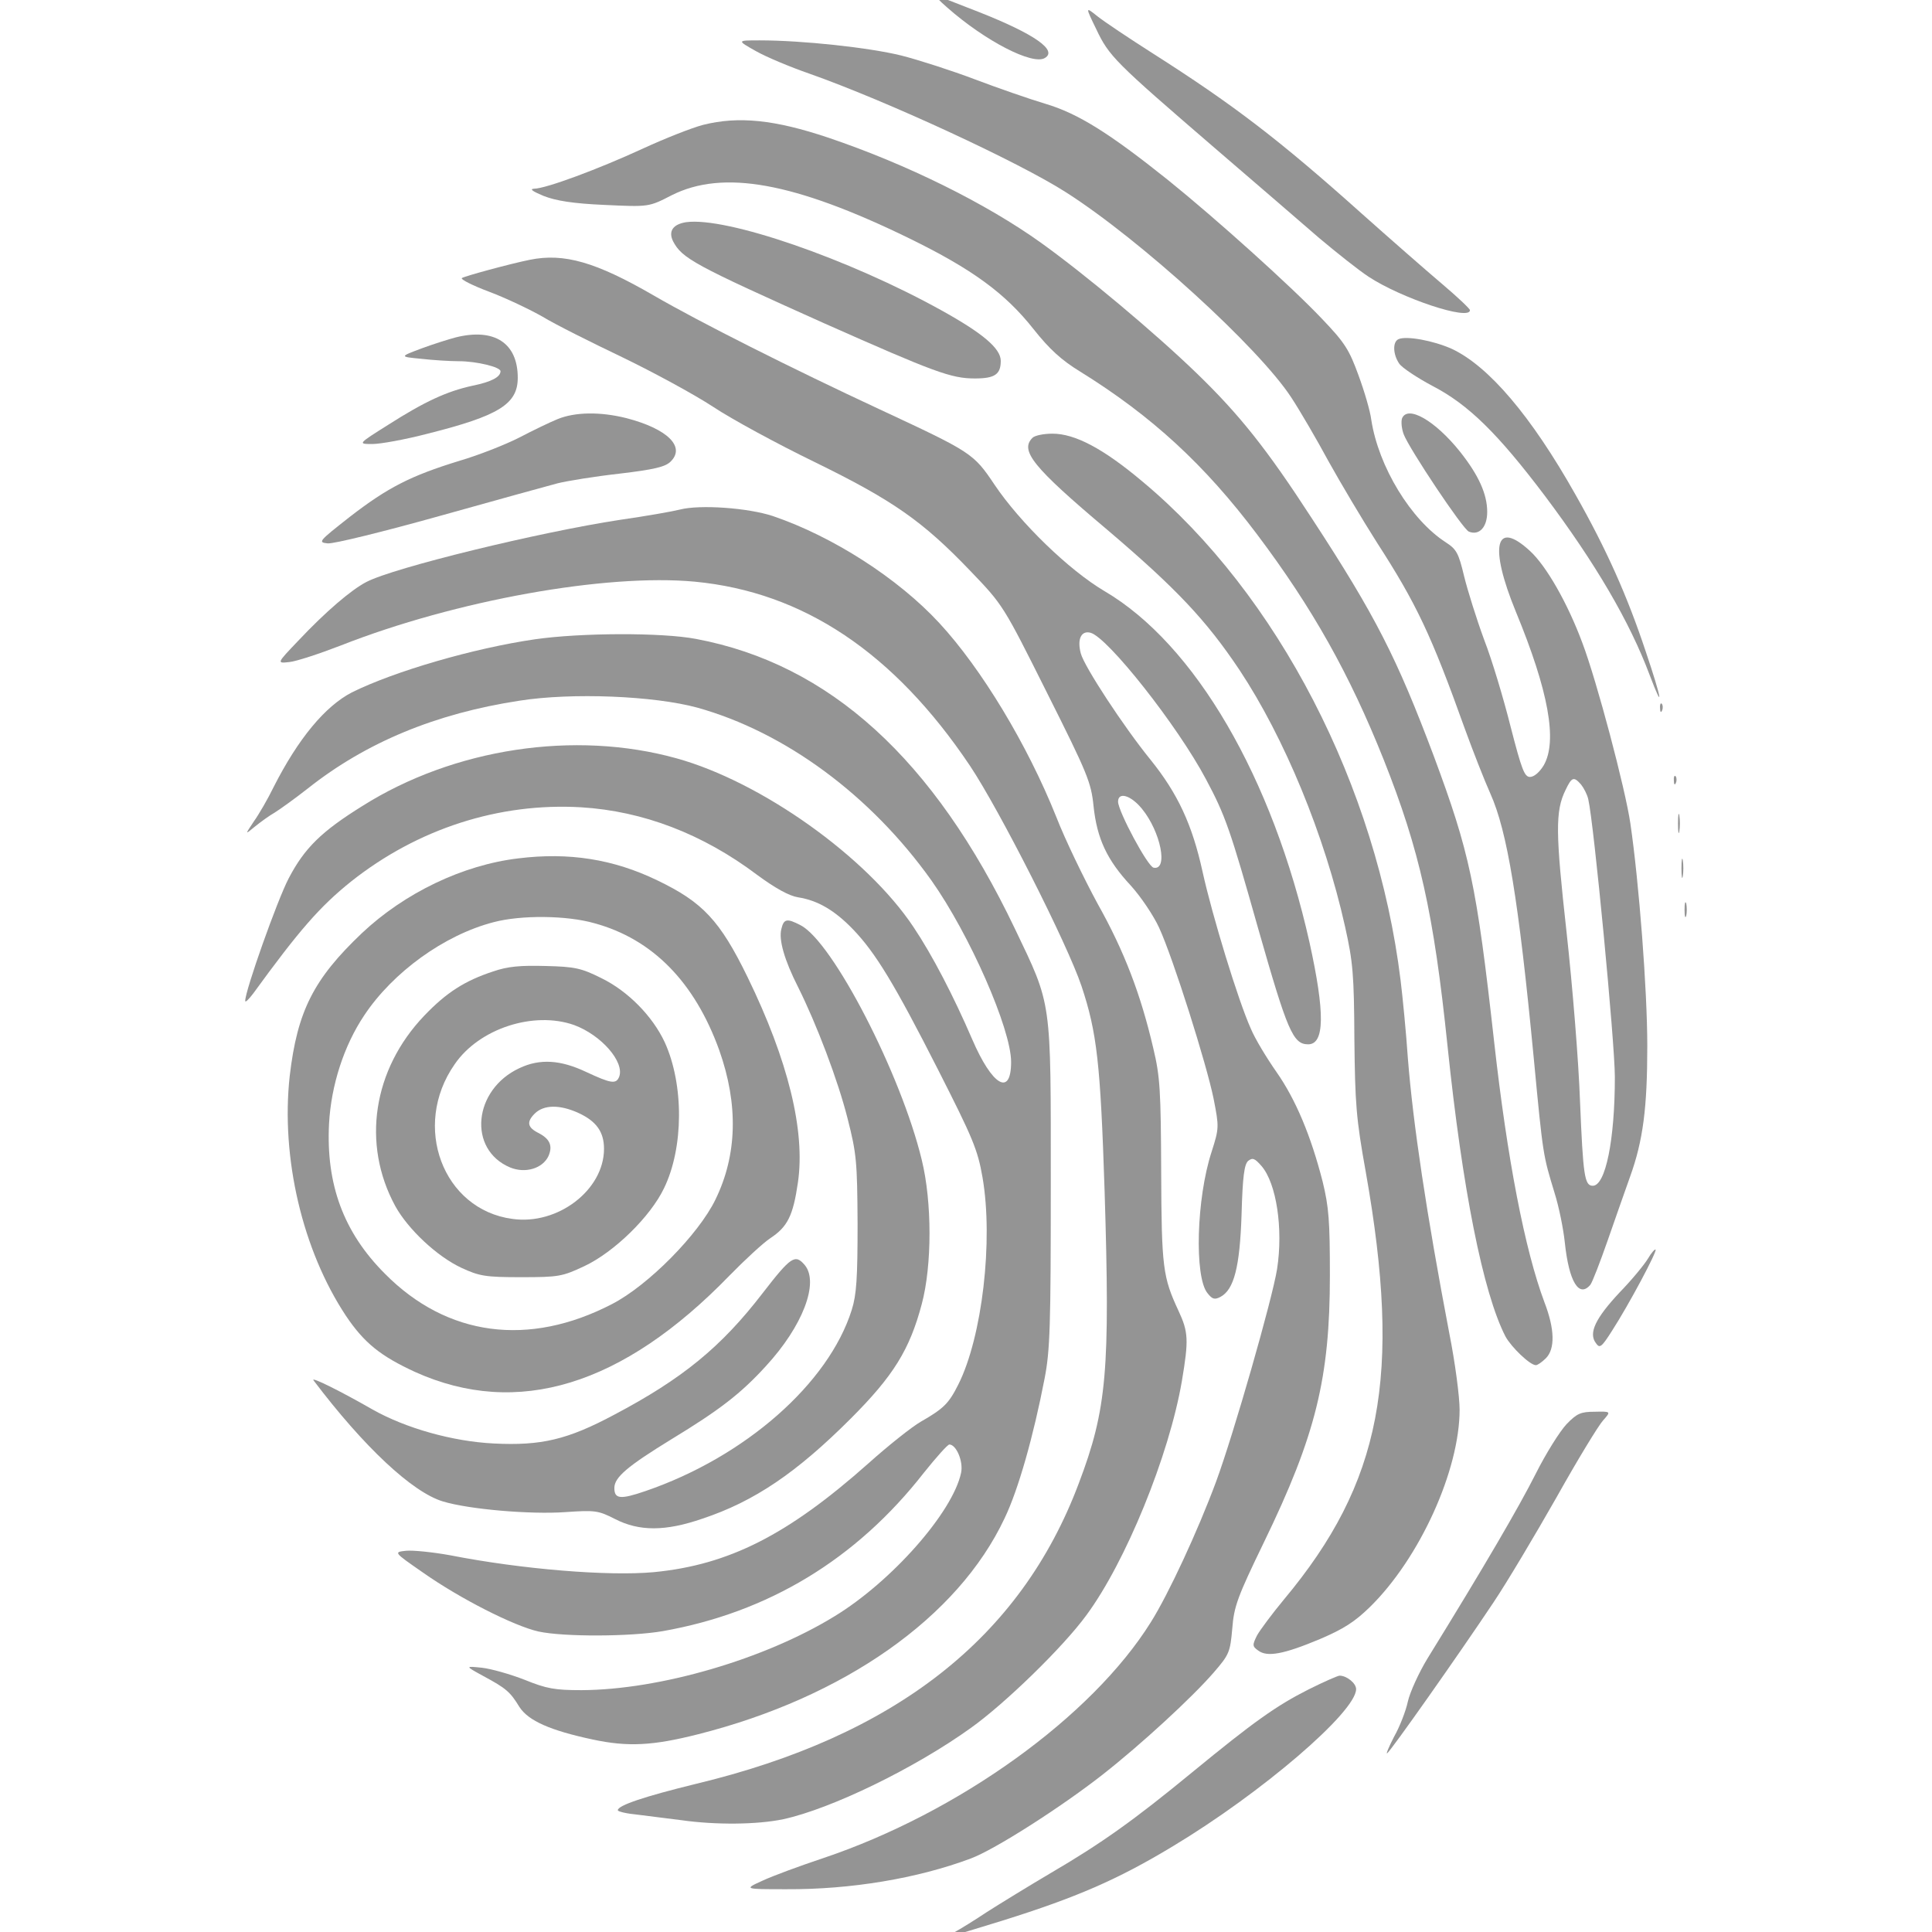
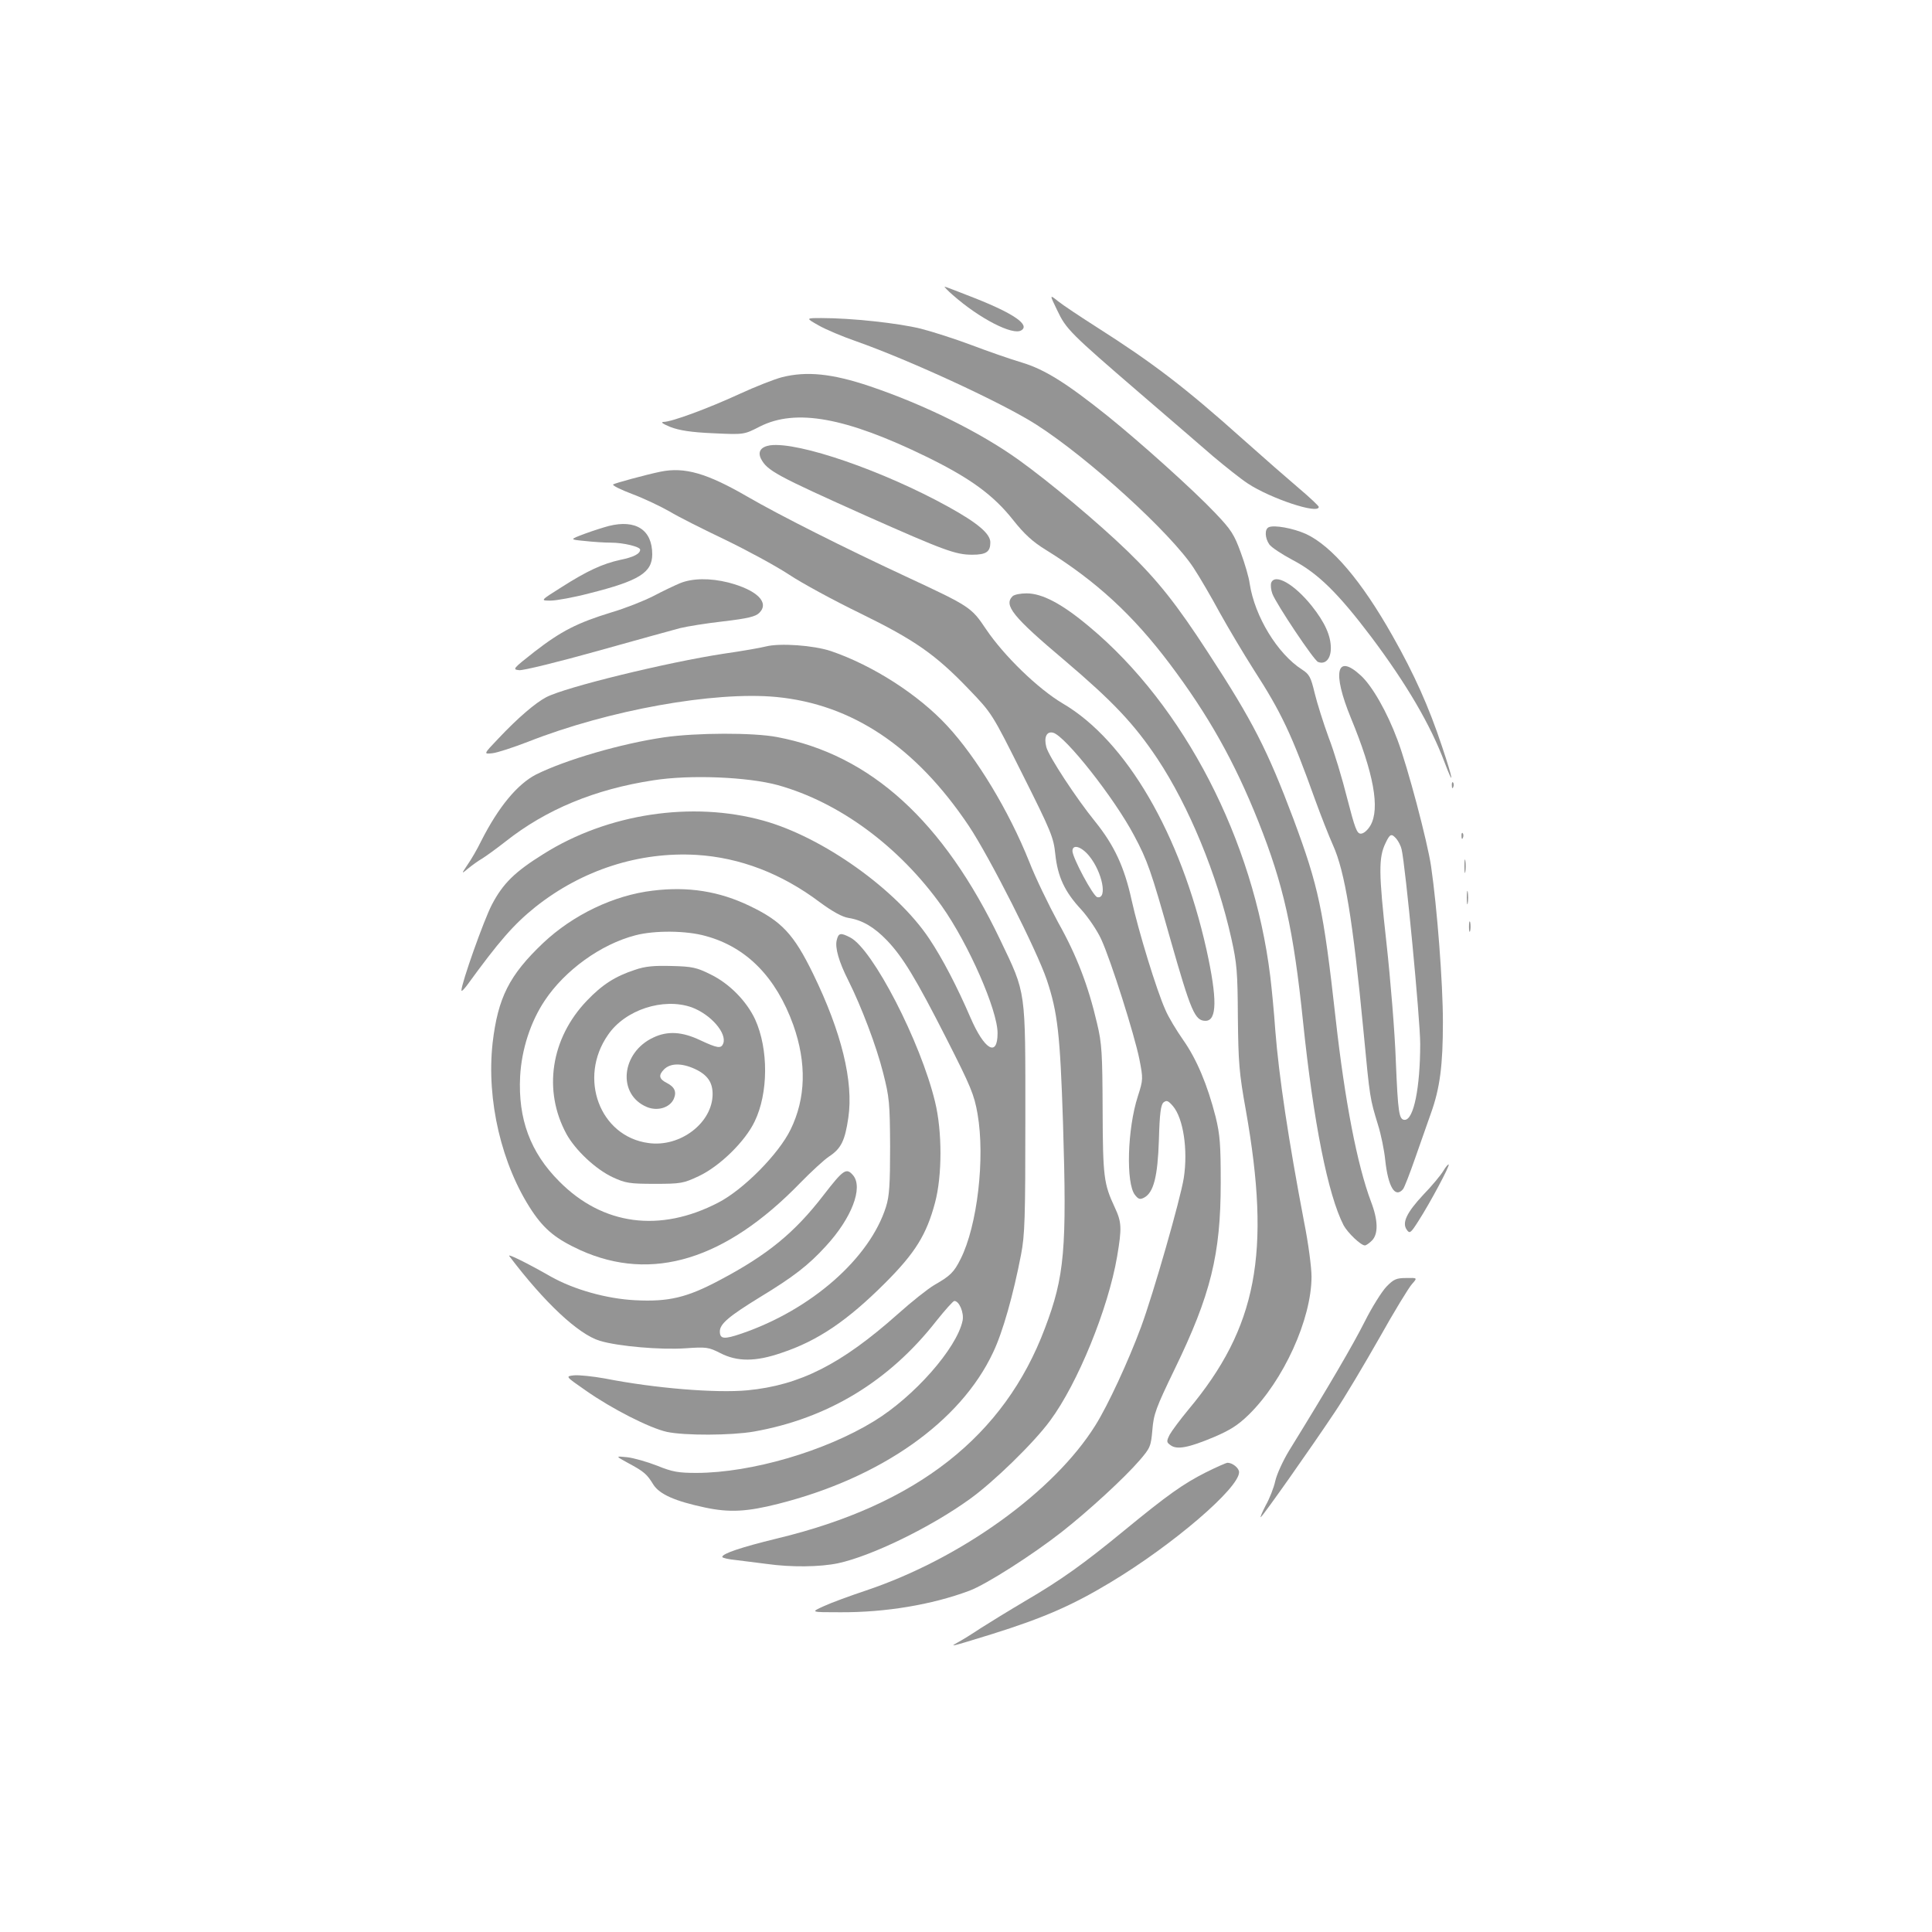
- <svg xmlns="http://www.w3.org/2000/svg" version="1.0" width="560pt" height="560pt" viewBox="0 0 560 560" preserveAspectRatio="xMidYMid meet" id="svg56">
+ <svg xmlns="http://www.w3.org/2000/svg" version="1.0" width="800pt" height="800pt" viewBox="0 0 800 800" preserveAspectRatio="xMidYMid meet" id="svg56">
  <defs id="defs60" />
-   <g transform="matrix(0.1,0,0,-0.1,-219.925,779.6997)" fill="#949494" stroke="none" id="g54">
+   <g transform="matrix(0.1,0,0,-0.1,-99.925,899.6997)" fill="#949494" stroke="none" id="g54">
    <path d="m 4945,7775 c 110,-97 248,-168 283,-146 37,22 -29,69 -191,133 -66,26 -123,48 -126,48 -3,0 12,-16 34,-35 z" id="path6" />
    <path d="m 5377,7712 c 37,-78 53,-94 342,-343 118,-101 254,-219 304,-262 50,-42 114,-93 143,-112 94,-62 294,-129 294,-97 0,4 -37,39 -82,77 -46,39 -150,130 -233,204 -239,214 -373,316 -604,463 -69,44 -141,92 -161,108 -35,28 -35,28 -3,-38 z" id="path8" />
    <path d="m 4390,7649 c 30,-17 99,-46 154,-65 224,-79 609,-257 746,-345 216,-138 558,-450 652,-594 25,-38 74,-122 108,-185 35,-63 98,-169 140,-235 115,-178 158,-269 255,-540 24,-66 57,-150 74,-188 49,-109 82,-308 126,-768 27,-285 27,-280 60,-389 13,-41 26,-106 30,-145 12,-113 41,-161 74,-122 6,8 28,65 50,128 22,63 51,146 65,185 38,105 50,201 50,379 0,163 -24,474 -49,645 -15,102 -97,412 -139,523 -43,116 -105,224 -152,267 -101,93 -119,14 -41,-176 95,-230 121,-375 81,-445 -12,-20 -28,-34 -40,-34 -16,0 -24,21 -56,145 -20,80 -54,194 -77,253 -22,60 -48,143 -58,184 -16,67 -22,78 -53,98 -101,65 -195,219 -216,355 -3,25 -20,83 -37,129 -27,74 -39,94 -106,164 -88,93 -307,290 -446,402 -170,136 -261,193 -355,221 -47,14 -139,46 -205,71 -66,25 -162,56 -213,69 -93,23 -286,44 -411,44 -66,0 -66,0 -11,-31 z M 6782,5523 c 8,-10 18,-29 21,-43 16,-68 77,-705 77,-805 0,-182 -27,-315 -64,-315 -24,0 -28,29 -37,245 -4,116 -22,336 -39,490 -32,288 -33,351 -3,412 18,38 24,40 45,16 z" id="path10" />
    <path d="m 4237,7435 c -31,-8 -110,-39 -175,-69 -128,-59 -281,-116 -315,-116 -14,-1 -3,-8 28,-21 36,-14 85,-22 177,-26 128,-6 128,-6 194,28 149,75 355,38 689,-125 182,-89 278,-159 360,-263 46,-58 81,-90 135,-123 208,-129 361,-270 513,-472 161,-214 268,-405 367,-653 104,-262 145,-444 185,-830 43,-414 103,-716 168,-842 17,-31 71,-83 88,-83 5,0 18,9 29,20 27,27 26,84 -4,162 -57,152 -108,416 -146,756 -51,457 -71,548 -175,828 -107,284 -168,405 -353,688 -131,202 -210,301 -334,421 -122,118 -324,287 -451,378 -159,114 -389,228 -617,305 -155,52 -260,63 -363,37 z" id="path12" />
    <path d="m 4188,7153 c -38,-6 -52,-26 -38,-55 26,-50 61,-69 438,-238 320,-142 368,-160 437,-160 58,0 75,12 75,51 0,36 -52,80 -173,147 -269,149 -622,271 -739,255 z" id="path14" />
    <path d="m 3735,7044 c -59,-12 -191,-48 -197,-53 -4,-4 32,-22 80,-40 48,-18 117,-51 154,-72 36,-22 140,-74 230,-117 91,-44 209,-108 264,-144 54,-36 187,-108 294,-160 227,-111 313,-171 451,-315 96,-100 96,-100 223,-354 118,-235 128,-260 135,-329 10,-94 39,-156 108,-230 29,-32 66,-87 82,-122 41,-89 138,-397 158,-496 16,-82 16,-85 -6,-154 -44,-135 -50,-362 -12,-409 14,-18 21,-20 38,-11 39,21 56,86 61,239 3,110 8,145 19,155 13,10 19,8 39,-15 43,-50 63,-181 45,-298 -14,-88 -126,-479 -177,-617 -53,-143 -138,-326 -189,-407 -171,-274 -557,-552 -950,-684 -66,-22 -145,-51 -175,-65 -55,-25 -55,-25 69,-25 186,-1 379,31 534,89 70,26 262,149 382,243 111,87 260,224 323,297 44,51 47,58 53,126 5,65 15,92 92,251 150,309 191,476 191,773 0,158 -3,198 -21,272 -34,133 -78,238 -134,318 -28,40 -62,96 -74,125 -37,82 -112,328 -140,455 -30,137 -72,227 -151,325 -78,96 -192,270 -202,308 -11,41 1,67 28,60 50,-13 253,-270 335,-425 56,-105 70,-145 151,-432 85,-298 101,-336 145,-336 48,0 49,91 4,295 -107,478 -332,865 -595,1019 -103,61 -244,198 -318,308 -61,91 -66,94 -332,218 -258,120 -524,254 -655,330 -169,98 -261,124 -360,104 z M 5509,5453 c 55,-67 77,-180 34,-171 -17,3 -102,162 -103,191 0,30 37,19 69,-20 z" id="path16" />
    <path d="m 3520,6819 c -19,-5 -64,-19 -99,-32 -64,-24 -64,-24 -1,-30 35,-4 84,-7 109,-7 52,0 121,-17 121,-29 0,-17 -27,-31 -81,-42 -74,-16 -139,-46 -244,-113 -89,-56 -89,-56 -46,-56 23,0 95,13 160,30 207,52 261,86 261,162 0,101 -68,145 -180,117 z" id="path18" />
    <path d="m 6253,6814 c -18,-8 -16,-45 2,-71 8,-12 52,-41 97,-65 104,-54 189,-138 325,-318 147,-196 246,-365 304,-520 42,-111 35,-69 -11,67 -54,163 -115,299 -204,456 -129,229 -252,373 -359,423 -54,24 -131,38 -154,28 z" id="path20" />
    <path d="m 3815,6582 c -22,-9 -72,-33 -110,-53 -39,-20 -117,-51 -175,-68 -140,-43 -207,-77 -318,-163 -89,-70 -92,-73 -63,-76 16,-2 162,34 323,79 161,45 316,88 343,95 28,7 108,20 179,28 102,12 134,20 149,35 44,43 -9,95 -128,126 -76,19 -149,18 -200,-3 z" id="path22" />
    <path d="m 6263,6584 c -3,-10 -1,-30 5,-46 16,-42 172,-276 189,-282 30,-12 53,13 53,57 0,52 -25,107 -79,175 -72,90 -152,136 -168,96 z" id="path24" />
    <path d="m 5192,6528 c -37,-37 0,-84 216,-266 201,-171 287,-262 384,-407 130,-196 247,-479 306,-744 23,-103 26,-139 27,-326 2,-187 5,-230 33,-385 105,-593 46,-900 -237,-1239 -34,-41 -69,-88 -78,-104 -14,-28 -14,-32 3,-44 26,-20 74,-11 179,33 68,29 101,50 145,93 144,141 260,396 260,572 0,37 -13,137 -30,222 -66,346 -105,607 -120,797 -5,74 -15,176 -21,225 -69,563 -356,1119 -748,1446 -114,96 -196,139 -261,139 -25,0 -51,-5 -58,-12 z" id="path26" />
    <path d="m 4170,6320 c -19,-5 -98,-19 -175,-30 -230,-35 -654,-138 -734,-180 -44,-23 -117,-85 -198,-171 -62,-65 -62,-65 -25,-61 20,2 87,24 149,48 333,131 769,209 1026,185 315,-30 578,-206 798,-534 86,-129 282,-516 323,-638 45,-135 55,-225 67,-594 16,-520 7,-632 -75,-848 -168,-447 -531,-732 -1111,-871 -147,-36 -225,-62 -225,-76 0,-4 26,-10 58,-13 31,-4 89,-11 127,-16 99,-14 219,-13 295,3 138,30 380,147 544,265 98,70 266,233 334,326 114,154 240,463 277,679 20,119 19,142 -10,204 -45,97 -49,124 -50,402 -1,235 -3,276 -23,359 -36,155 -84,281 -161,418 -39,72 -94,185 -120,252 -84,210 -217,430 -339,562 -120,130 -309,251 -482,310 -72,24 -212,34 -270,19 z" id="path28" />
    <path d="m 3750,5944 c -179,-26 -408,-93 -531,-154 -77,-40 -155,-133 -227,-275 -16,-33 -42,-78 -57,-99 -26,-39 -26,-39 3,-15 16,13 42,32 58,41 16,10 59,41 96,70 168,133 370,217 613,254 152,24 390,14 515,-20 255,-71 503,-254 679,-501 111,-157 231,-431 231,-526 0,-102 -55,-69 -113,66 -54,125 -115,243 -170,325 -135,203 -441,421 -687,489 -295,82 -645,29 -910,-138 -119,-74 -168,-122 -214,-210 -33,-63 -126,-325 -126,-355 0,-6 10,4 23,21 133,183 193,252 284,325 193,153 429,229 667,215 179,-11 352,-77 510,-196 53,-39 93,-61 119,-65 57,-9 106,-38 159,-93 65,-68 119,-156 247,-408 100,-197 114,-230 128,-310 32,-184 -1,-464 -70,-601 -28,-56 -43,-70 -109,-108 -26,-15 -94,-69 -152,-121 -233,-207 -404,-294 -622,-315 -131,-12 -381,8 -590,49 -50,9 -108,15 -128,13 -36,-4 -36,-4 49,-63 108,-76 264,-155 335,-171 74,-16 267,-15 360,1 306,54 561,208 757,459 36,45 69,82 74,82 20,0 41,-49 34,-82 -24,-114 -201,-315 -367,-416 -202,-124 -506,-213 -733,-214 -77,0 -101,4 -165,30 -41,16 -97,32 -124,35 -49,5 -49,5 4,-24 67,-36 78,-46 105,-90 26,-40 90,-68 212,-94 102,-22 175,-18 305,15 424,107 754,339 889,626 40,83 84,239 116,405 16,82 18,153 18,564 0,541 4,514 -104,740 -235,492 -537,767 -924,840 -99,19 -335,18 -467,-1 z" id="path30" />
    <path d="m 7011,5744 c 0,-11 3,-14 6,-6 3,7 2,16 -1,19 -3,4 -6,-2 -5,-13 z" id="path32" />
    <path d="m 7051,5534 c 0,-11 3,-14 6,-6 3,7 2,16 -1,19 -3,4 -6,-2 -5,-13 z" id="path34" />
    <path d="m 7063,5410 c 0,-25 2,-35 4,-22 2,12 2,32 0,45 -2,12 -4,2 -4,-23 z" id="path36" />
    <path d="m 3702,5309 c -161,-19 -330,-100 -454,-217 -140,-133 -187,-226 -209,-414 -26,-237 37,-505 163,-695 53,-79 101,-117 201,-163 296,-133 601,-40 911,280 44,45 97,94 118,108 50,33 66,65 80,161 22,149 -28,354 -146,596 -80,164 -130,217 -261,280 -128,62 -257,82 -403,64 z m 220,-188 c 169,-46 291,-171 362,-368 56,-158 52,-304 -11,-433 -49,-101 -195,-249 -300,-303 -241,-125 -478,-94 -658,88 -120,120 -171,259 -162,435 6,111 43,226 102,314 83,125 232,233 375,270 79,21 212,20 292,-3 z" id="path38" />
    <path d="m 3628,4981 c -82,-27 -135,-61 -199,-128 -149,-156 -182,-372 -84,-552 37,-67 121,-146 192,-179 52,-24 69,-27 173,-27 109,0 119,2 183,32 87,41 192,144 231,226 57,117 58,300 2,423 -35,75 -106,148 -184,186 -58,29 -77,33 -161,35 -73,2 -110,-1 -153,-16 z m 235,-155 c 79,-29 147,-107 131,-150 -9,-22 -23,-20 -96,14 -74,35 -134,39 -193,11 -134,-62 -151,-236 -27,-288 44,-18 94,-3 111,33 13,30 4,50 -29,67 -32,16 -35,32 -11,56 26,26 72,27 127,2 52,-24 74,-55 74,-104 0,-119 -134,-222 -266,-203 -201,27 -292,269 -167,448 71,104 229,155 346,114 z" id="path40" />
    <path d="m 7073,5280 c 0,-25 2,-35 4,-22 2,12 2,32 0,45 -2,12 -4,2 -4,-23 z" id="path42" />
    <path d="m 7082,5160 c 0,-19 2,-27 5,-17 2,9 2,25 0,35 -3,9 -5,1 -5,-18 z" id="path44" />
    <path d="m 4464,5104 c -8,-31 9,-90 48,-167 54,-108 116,-271 144,-382 26,-102 28,-125 29,-305 0,-157 -3,-206 -17,-250 -67,-213 -309,-426 -598,-525 -73,-25 -90,-23 -90,9 0,31 38,63 165,141 140,85 202,133 274,212 107,116 155,242 113,293 -28,33 -40,25 -122,-81 -120,-156 -232,-248 -431,-353 -135,-72 -211,-90 -349,-83 -119,6 -254,44 -350,98 -96,55 -181,97 -172,85 146,-193 286,-324 375,-351 76,-23 253,-38 354,-31 87,6 96,5 145,-20 70,-36 146,-36 253,1 151,50 274,134 430,290 124,124 171,200 206,332 30,112 30,296 0,418 -60,249 -258,632 -351,680 -40,21 -49,19 -56,-11 z" id="path46" />
    <path d="m 6976,4149 c -10,-17 -47,-62 -83,-99 -69,-74 -90,-117 -68,-146 11,-16 16,-13 47,36 49,76 131,230 126,235 -2,2 -12,-9 -22,-26 z" id="path48" />
    <path d="m 6740,3669 c -19,-20 -60,-85 -90,-145 -48,-95 -145,-262 -313,-534 -25,-41 -51,-98 -57,-125 -6,-28 -24,-74 -40,-102 -15,-29 -24,-51 -20,-48 10,6 208,287 308,437 39,58 121,196 183,305 61,109 122,209 135,223 23,26 23,26 -24,25 -41,0 -52,-5 -82,-36 z" id="path50" />
    <path d="m 5992,2900 c -93,-47 -158,-93 -337,-240 -169,-139 -263,-206 -410,-292 -66,-39 -149,-90 -185,-113 -36,-24 -78,-50 -95,-59 -36,-20 -32,-19 140,34 214,67 334,119 493,215 258,155 532,390 532,456 0,17 -27,39 -48,39 -5,0 -46,-18 -90,-40 z" id="path52" />
  </g>
+   <g id="g959">
+     <rect style="fill:none;stroke-width:2.746;stroke-linecap:round;stop-color:#000000" id="rect871" width="800" height="800" x="2.8421709e-14" y="0" />
+   </g>
</svg>
